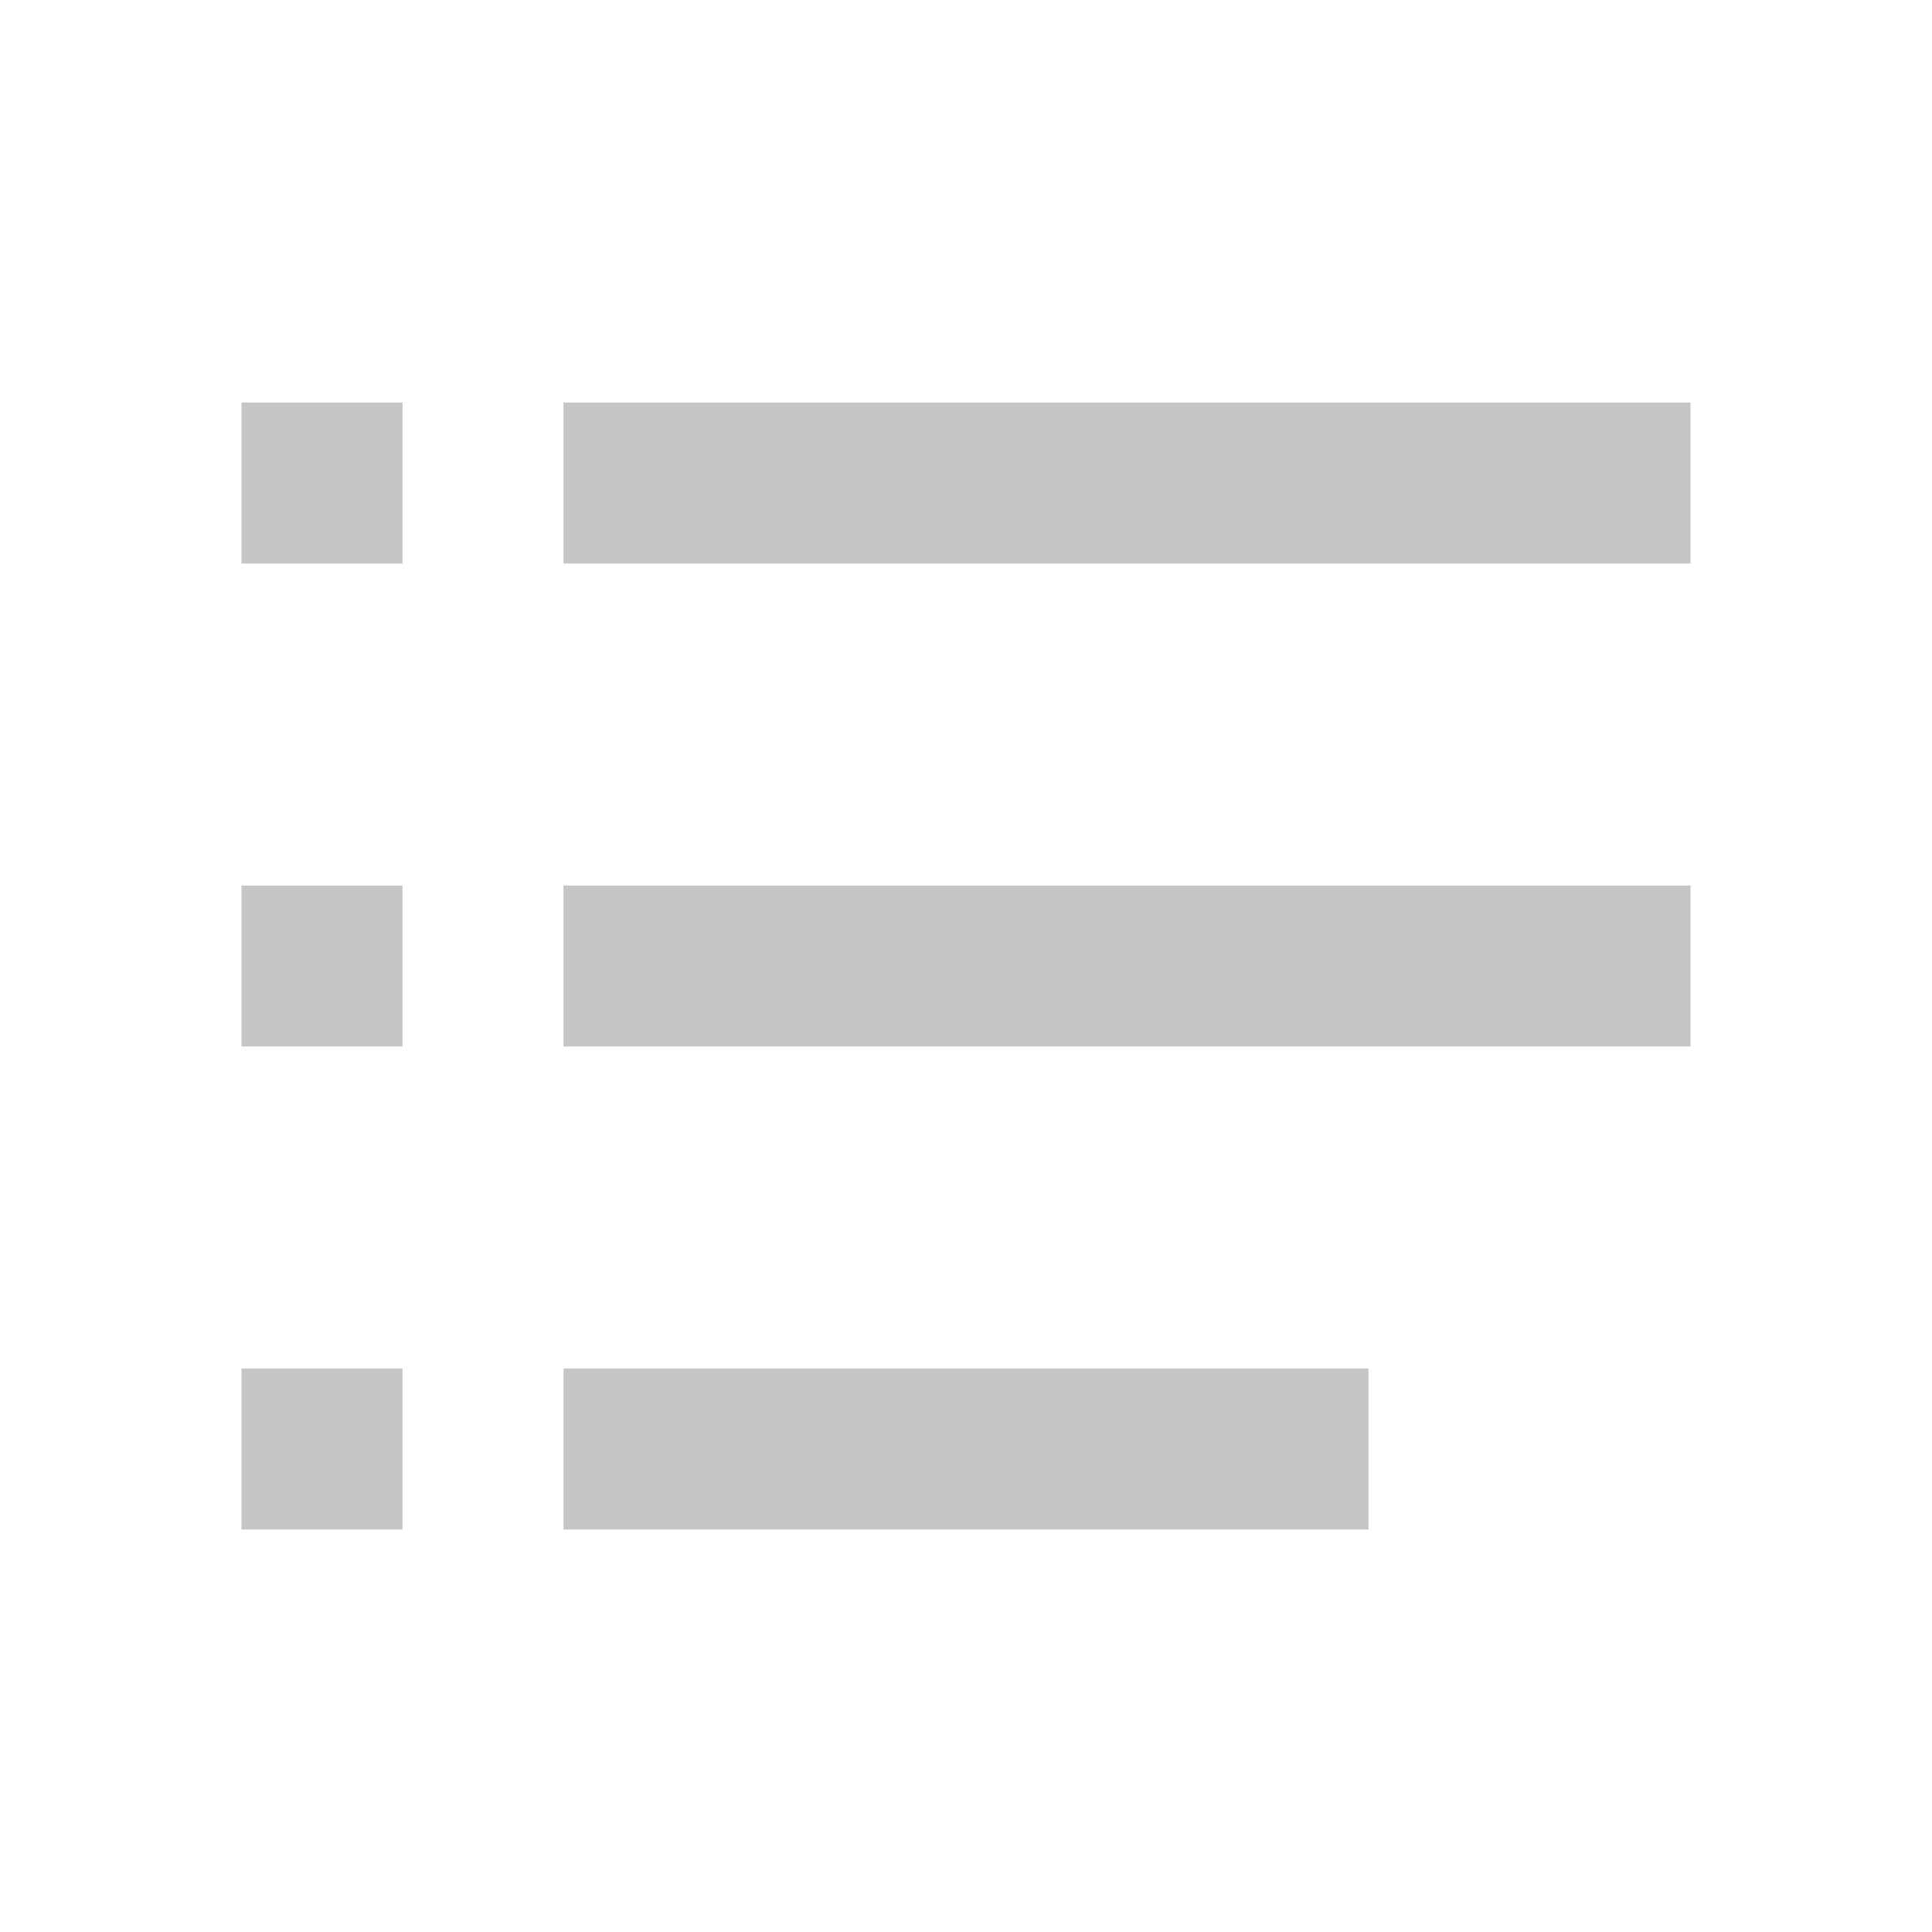
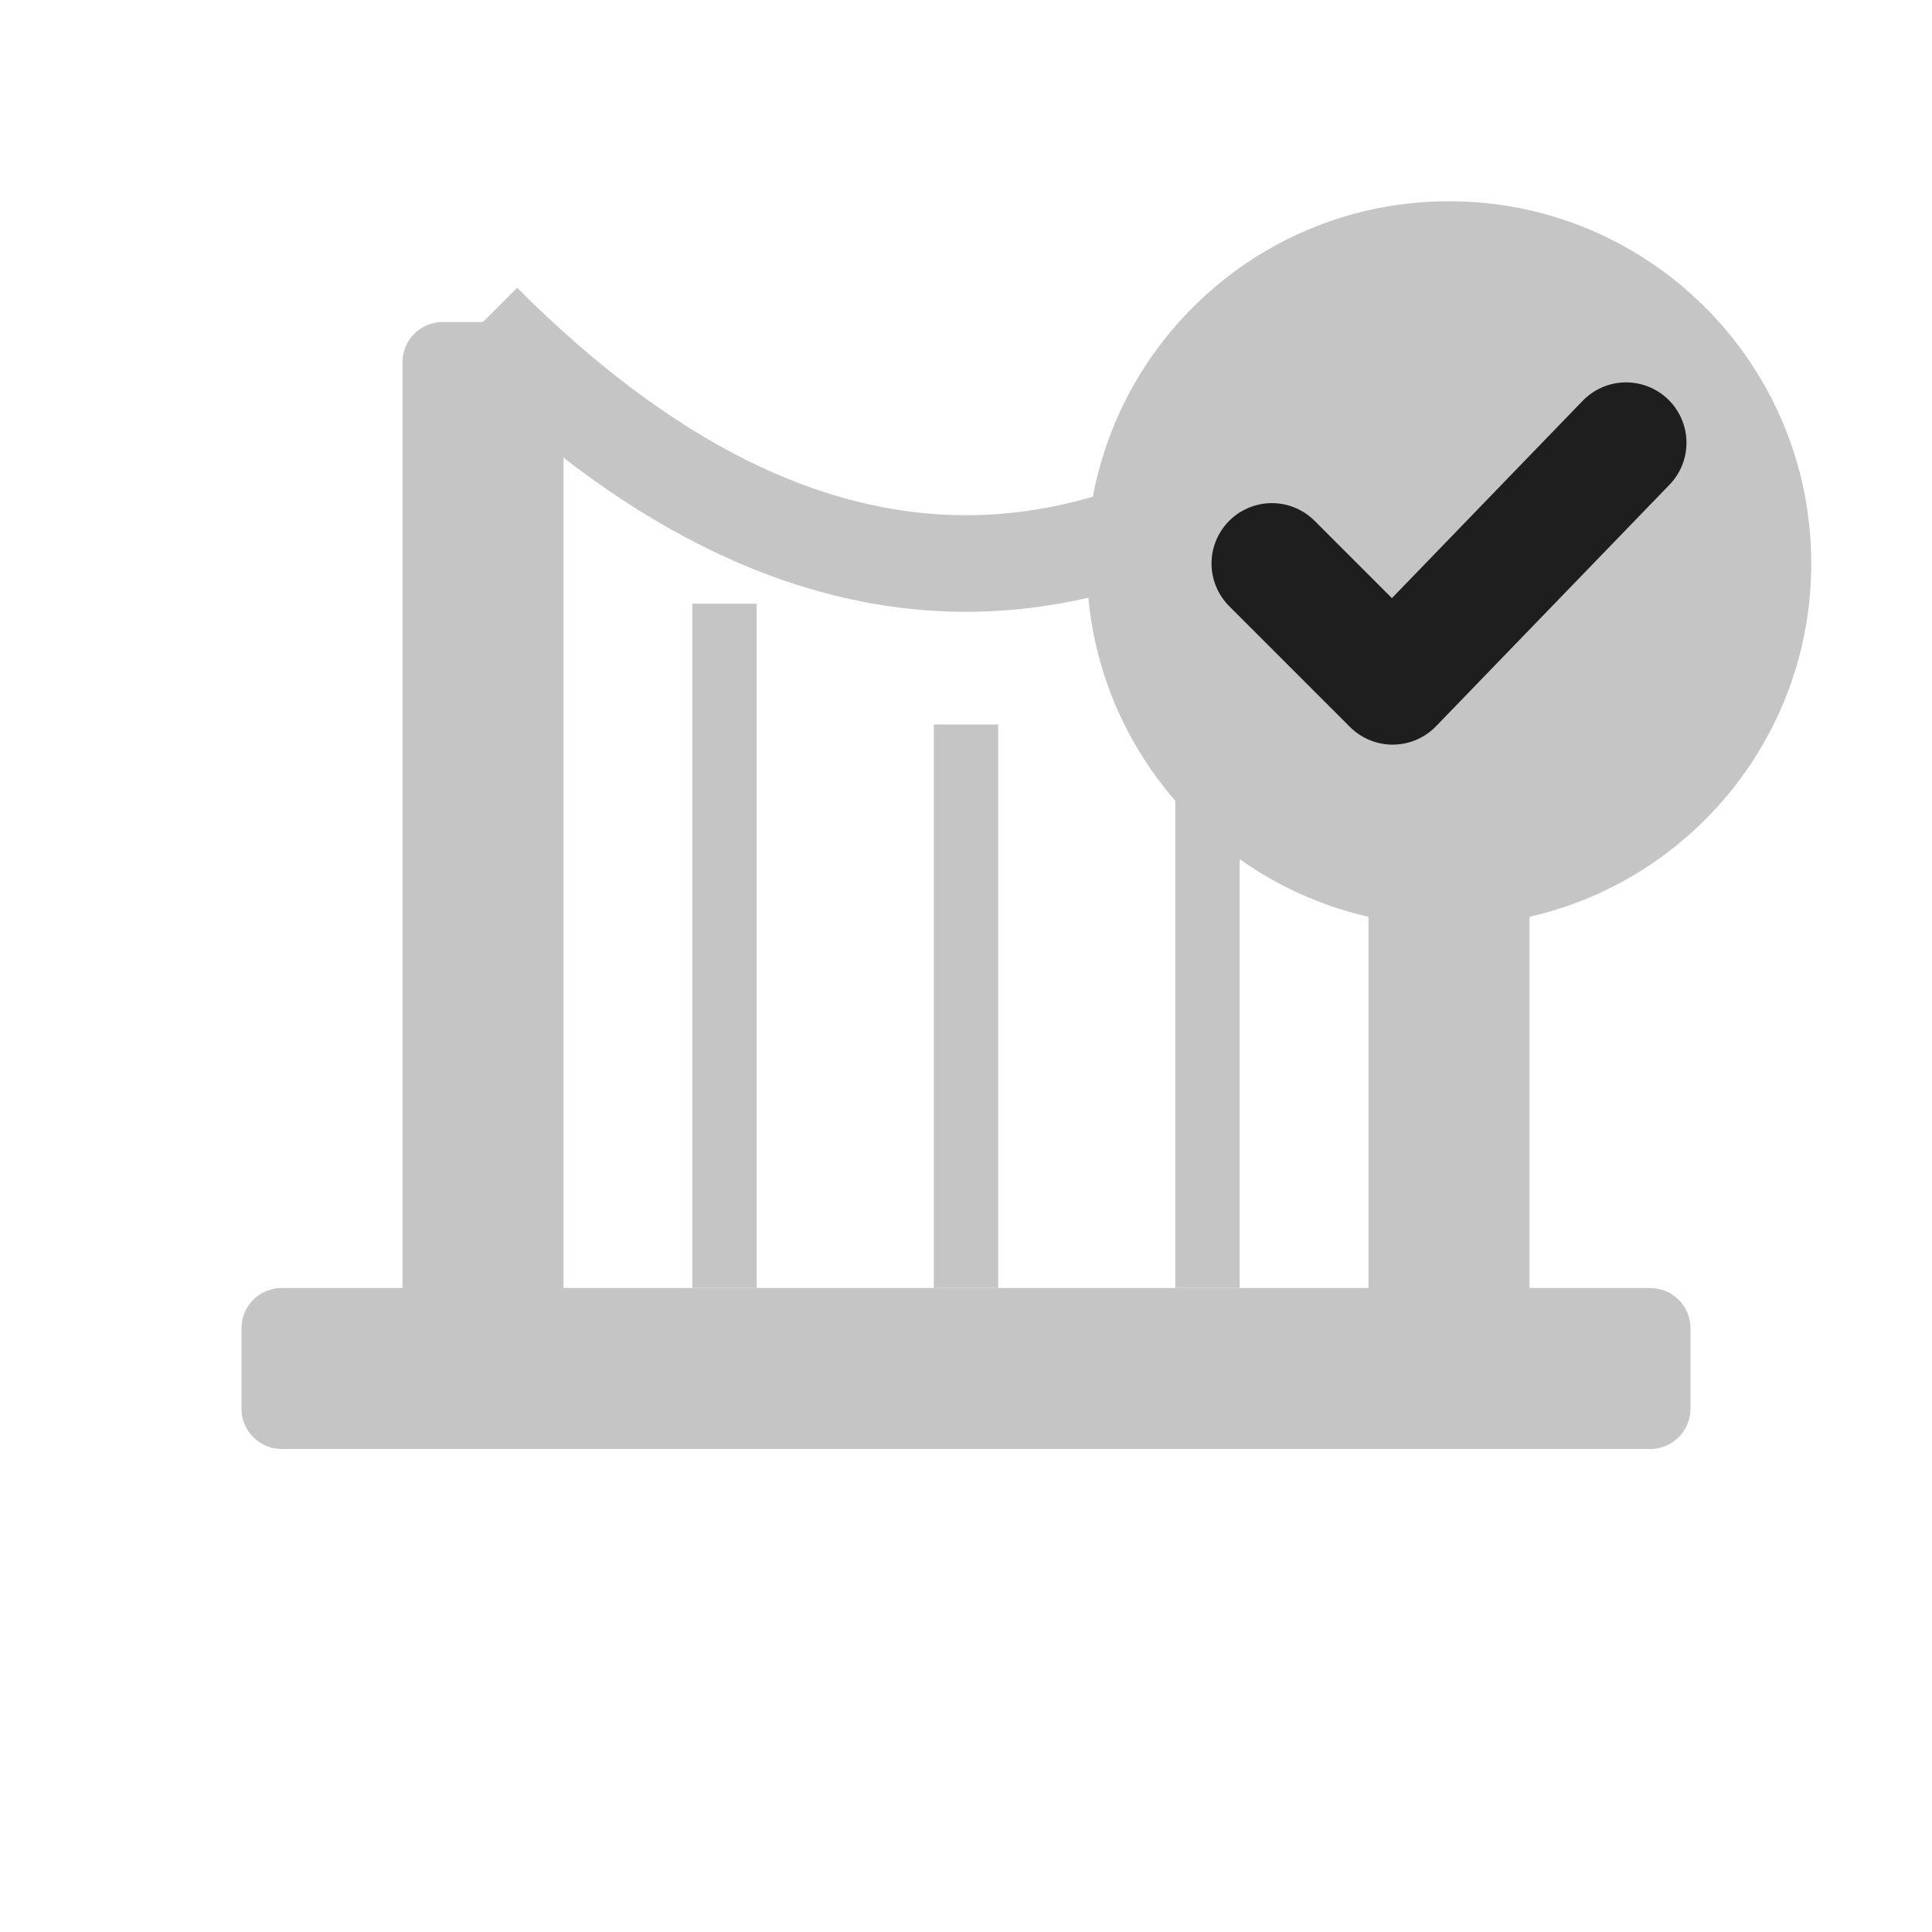
<svg xmlns="http://www.w3.org/2000/svg" width="24" height="24" viewBox="0 0 24 24" fill="none">
-   <path d="M3 5h2v2H3V5zm0 6h2v2H3v-2zm0 6h2v2H3v-2zm4-12h14v2H7V5zm0 6h14v2H7v-2zm0 6h10v2H7v-2z" fill="#C5C5C5" />
+   <rect x="5" y="4" width="2" height="14" rx="0.5" fill="#C5C5C5" />
+   <rect x="17" y="4" width="2" height="14" rx="0.5" fill="#C5C5C5" />
+   <rect x="3" y="16" width="18" height="2" rx="0.5" fill="#C5C5C5" />
+   <path d="M6 4 Q12 10 18 4" stroke="#C5C5C5" stroke-width="1.2" fill="none" />
+   <line x1="9" y1="7.5" x2="9" y2="16" stroke="#C5C5C5" stroke-width="0.8" />
+   <line x1="12" y1="9" x2="12" y2="16" stroke="#C5C5C5" stroke-width="0.8" />
+   <line x1="15" y1="7.5" x2="15" y2="16" stroke="#C5C5C5" stroke-width="0.8" />
+   <circle cx="18" cy="7" r="4.5" fill="#C5C5C5" />
+   <polyline points="15.8,7 17.3,8.5 20.2,5.5" stroke="#1E1E1E" stroke-width="1.5" stroke-linecap="round" stroke-linejoin="round" fill="none" />
</svg>
